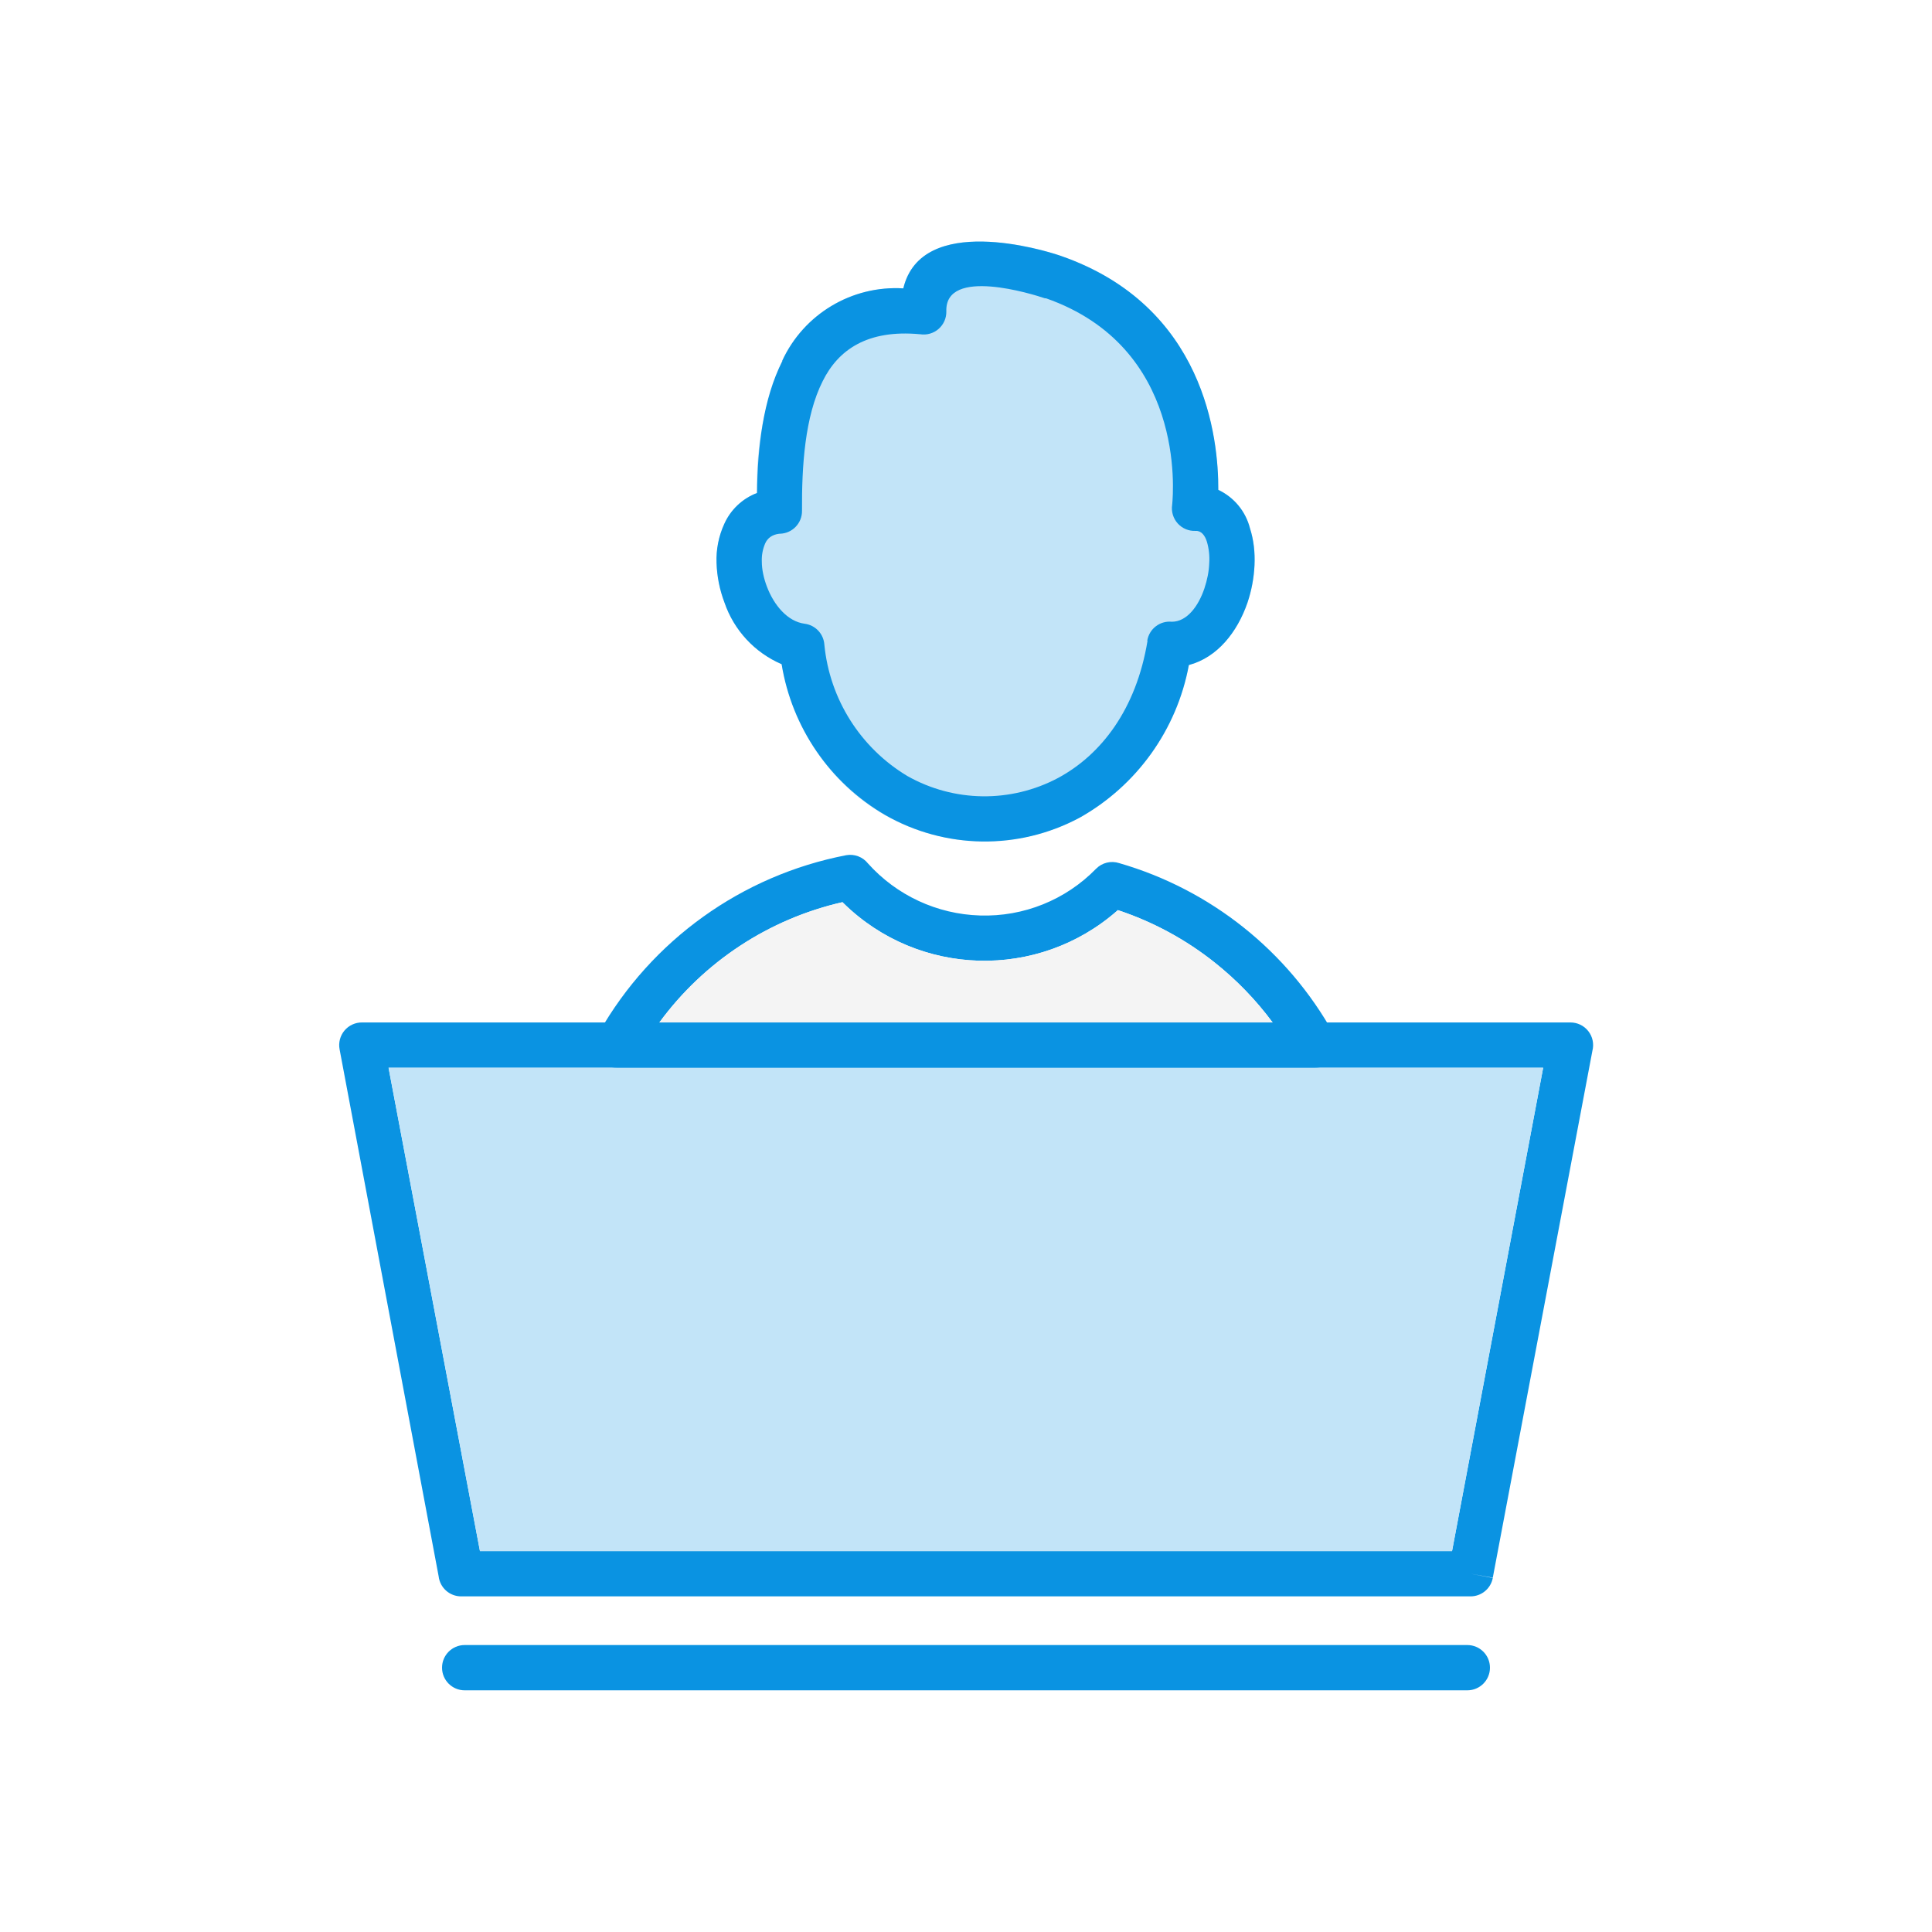
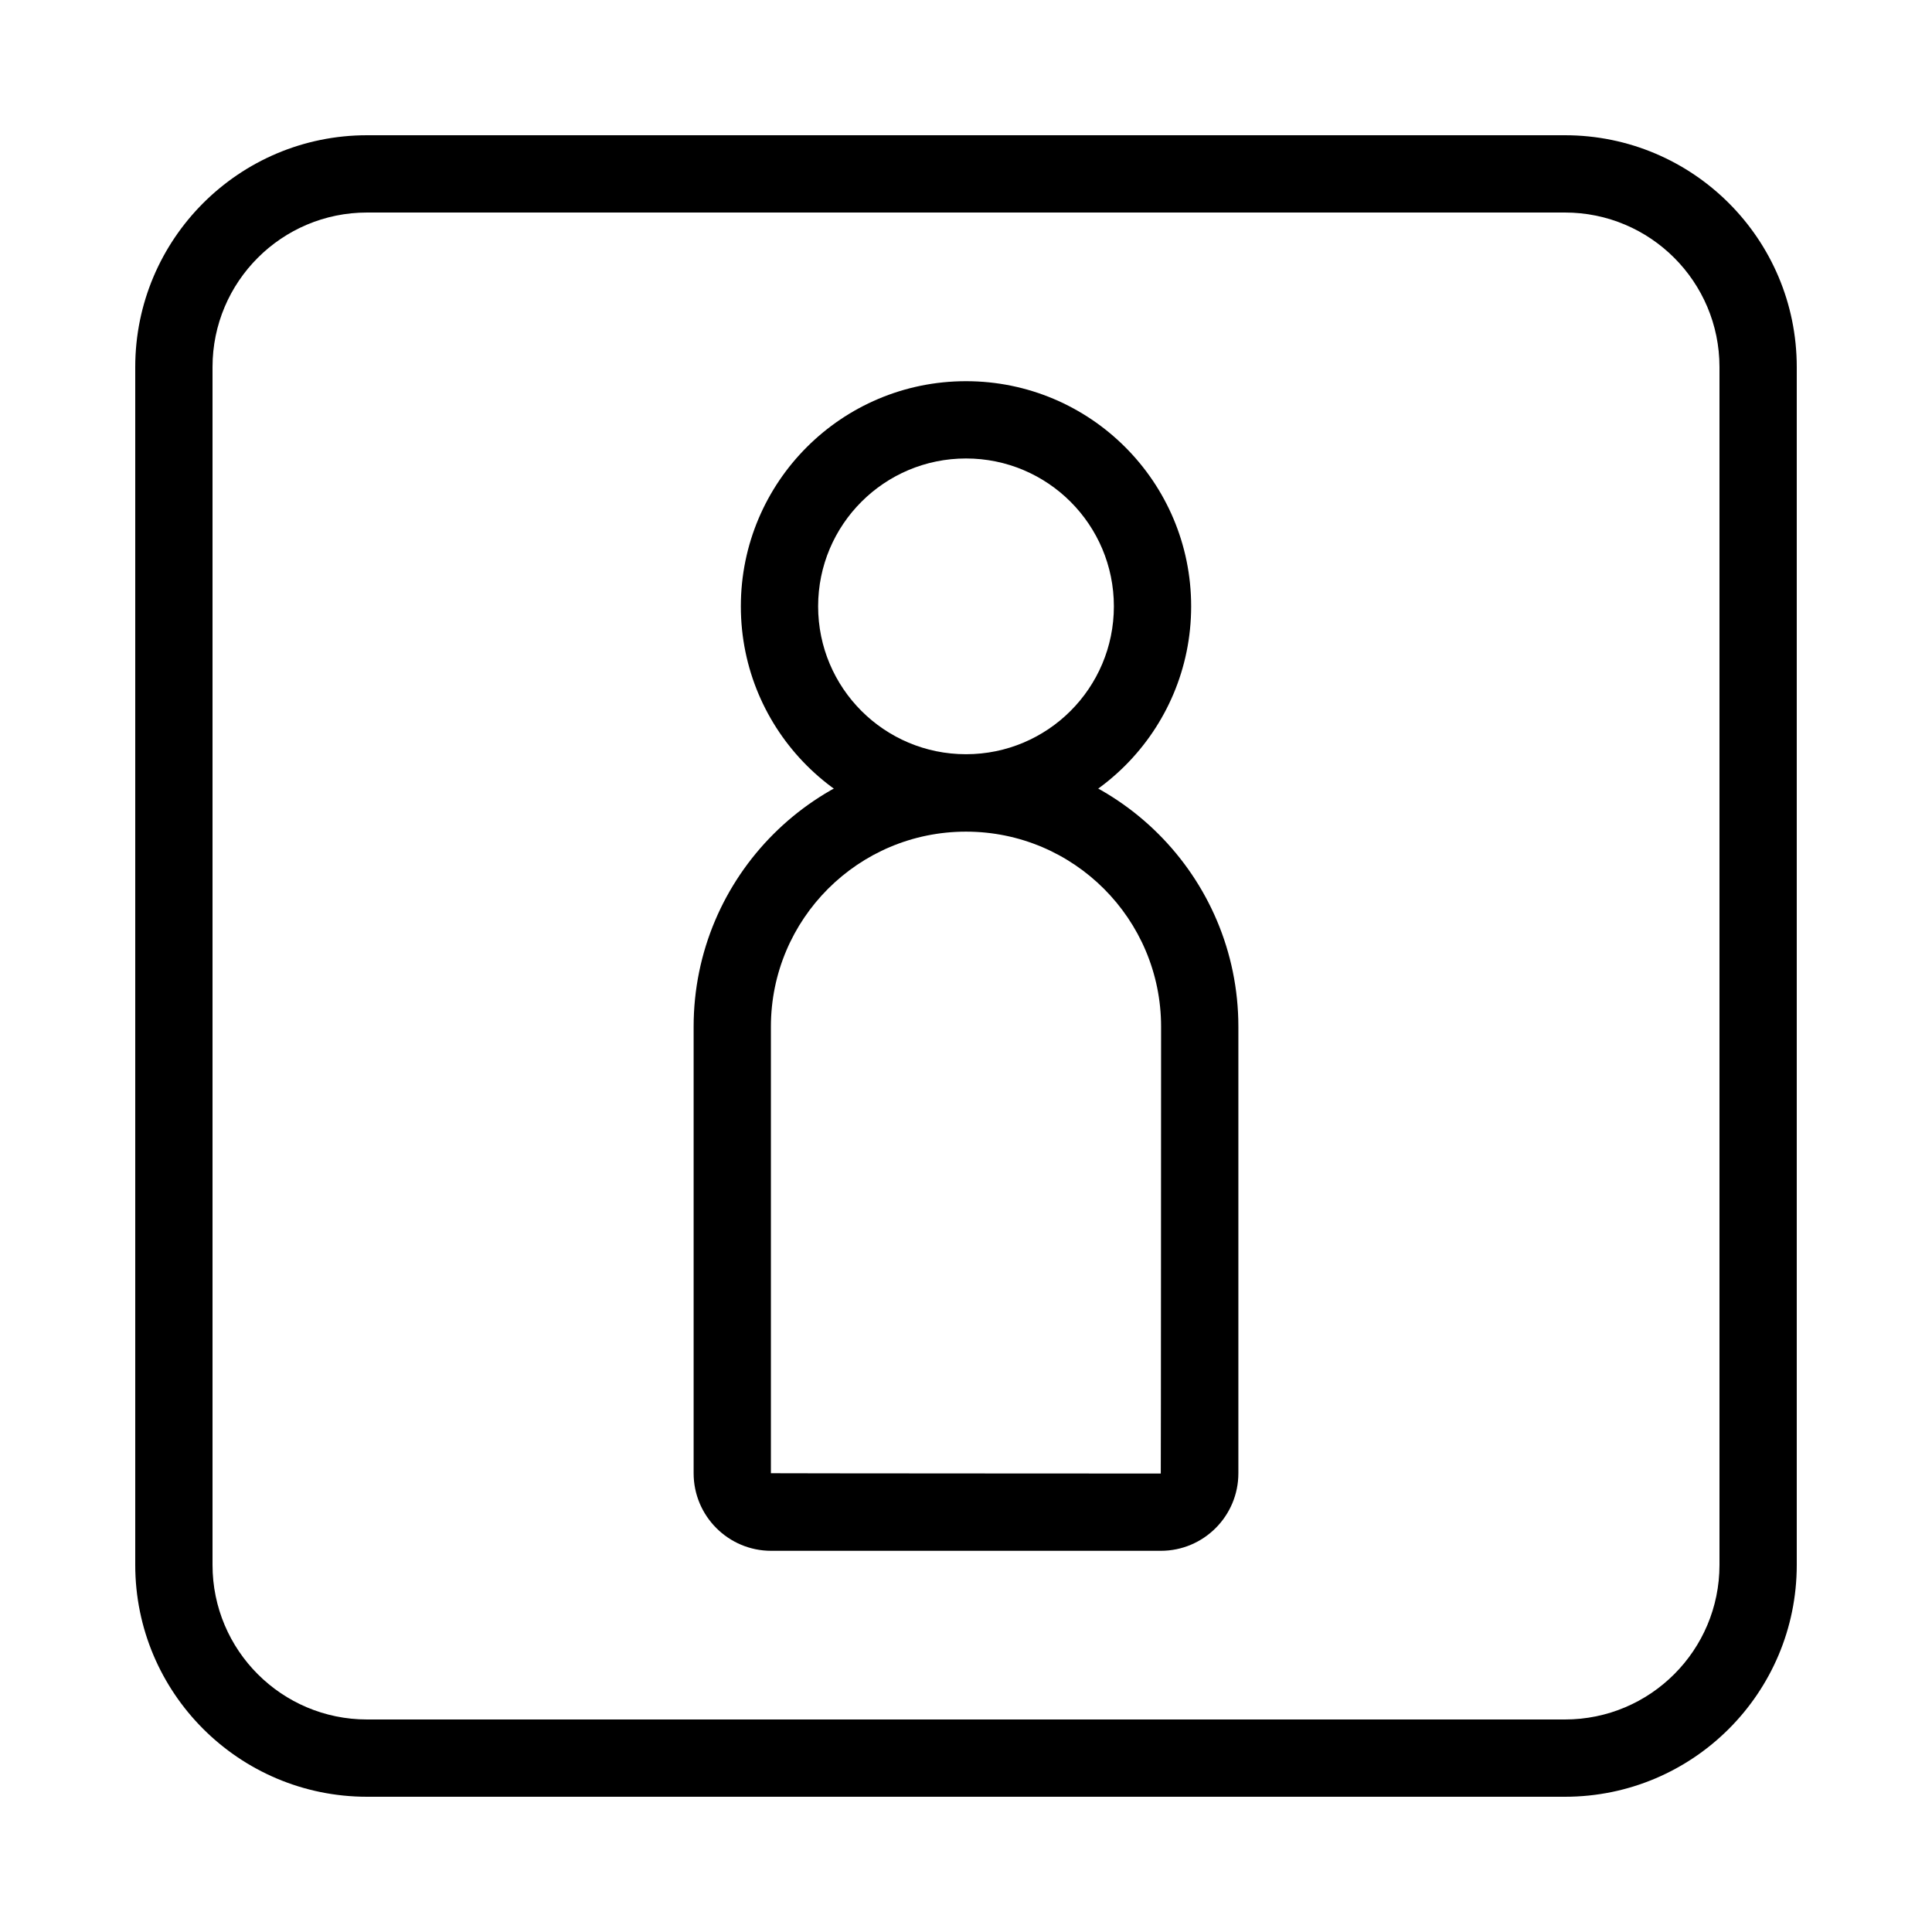
- <svg xmlns="http://www.w3.org/2000/svg" xml:space="preserve" width="655.359" height="655.359" style="shape-rendering:geometricPrecision;text-rendering:geometricPrecision;image-rendering:optimizeQuality;fill-rule:evenodd;clip-rule:evenodd" viewBox="0 0 6.827 6.827" id="laptop">
-   <g id="Layer_x0020_1">
-     <path d="M3.814 2.89a.782.782 0 0 0 .387-.54c.1-.027.171-.116.207-.22a.487.487 0 0 0 .025-.133.374.374 0 0 0-.016-.13.206.206 0 0 0-.112-.136c0-.182-.047-.65-.557-.827a.08.08 0 0 0-.006-.002c-.05-.017-.486-.151-.55.117a.442.442 0 0 0-.428.256 1.096 1.096 0 0 0-.089.467.208.208 0 0 0-.116.11.303.303 0 0 0-.027.137.433.433 0 0 0 .028.14.366.366 0 0 0 .202.218c.049.255.19.434.366.534a.714.714 0 0 0 .686.008z" style="fill:#c2e4f8" />
-     <path d="M1.279 3.613h4.27a.08.08 0 0 1 .078.1l-.352 1.862-.078-.014.078.015a.08.08 0 0 1-.08.065H1.63a.08.08 0 0 1-.08-.071L1.2 3.708a.08.08 0 0 1 .08-.095zm4.174.16h-4.08l.323 1.708h3.435l.322-1.708zM1.642 5.813a.08.08 0 0 0 0 .16h3.543a.08.08 0 0 0 0-.16H1.642z" style="fill:#0a93e2;fill-rule:nonzero" />
-     <g id="_240751248">
-       <path id="_240751968" d="M3.25 1.181c-.185-.017-.288.055-.343.166-.063.125-.074.3-.073.458a.08.08 0 0 1-.078.081h-.002c-.026.003-.042.016-.05.034a.146.146 0 0 0-.012.065c0 .028.007.059.018.088.025.066.073.123.133.131l-.01.08.01-.08a.08.08 0 0 1 .07.074.61.61 0 0 0 .293.464.554.554 0 0 0 .533.007c.152-.082.276-.242.316-.485l.079.013-.08-.013a.08.08 0 0 1 .087-.067c.053 0 .094-.055.115-.118.01-.03.016-.06.017-.089a.218.218 0 0 0-.008-.075c-.007-.023-.02-.04-.04-.039a.08.08 0 0 1-.083-.092c.005-.05.045-.558-.446-.73h-.004c-.041-.014-.353-.112-.348.046a.08.08 0 0 1-.093.081zm-.486.094a.442.442 0 0 1 .428-.256c.064-.268.5-.134.55-.117a.08.08 0 0 1 .006.002l-.026.075.026-.075c.51.177.558.645.557.827a.206.206 0 0 1 .112.136c.013.04.018.084.016.13a.487.487 0 0 1-.025.133c-.036.104-.106.193-.207.22a.782.782 0 0 1-.387.54.709.709 0 0 1-.686-.01.756.756 0 0 1-.366-.533.366.366 0 0 1-.202-.218.433.433 0 0 1-.028-.14.303.303 0 0 1 .027-.137.208.208 0 0 1 .116-.11c.002-.16.021-.332.09-.467z" style="fill:#0a93e2;fill-rule:nonzero" />
-       <path id="_240751872" d="M3.955 3.05a1.27 1.27 0 0 1 .758.604.08.08 0 0 1-.07.12h-2.46a.08.08 0 0 1-.066-.126 1.285 1.285 0 0 1 .873-.626.08.08 0 0 1 .077.029.554.554 0 0 0 .396.184.548.548 0 0 0 .41-.165.08.08 0 0 1 .082-.02zm.337.351a1.11 1.11 0 0 0-.342-.185l-.002.002a.711.711 0 0 1-.968-.027l-.003-.003a1.107 1.107 0 0 0-.647.425h2.167a1.128 1.128 0 0 0-.205-.212z" style="fill:#0a93e2;fill-rule:nonzero" />
-     </g>
-     <path d="M4.292 3.401a1.11 1.11 0 0 0-.342-.185l-.002.002a.711.711 0 0 1-.968-.027l-.003-.003a1.107 1.107 0 0 0-.647.425h2.167a1.128 1.128 0 0 0-.205-.212z" style="fill:#f4f4f4" />
-     <path d="M4.642 3.773H1.373l.323 1.708h3.435l.322-1.708h-.811z" style="fill:#c2e4f8" />
-   </g>
-   <path d="M0 0h6.827v6.827H0z" style="fill:none" />
+ <svg xmlns="http://www.w3.org/2000/svg" fill="#000000" width="800px" height="800px" viewBox="0 0 1024 1024">
+   <path d="M590.378 321.375c0-43.289-35.088-78.377-78.377-78.377s-78.377 35.088-78.377 78.377c0 43.289 35.088 78.377 78.377 78.377s78.377-35.088 78.377-78.377zm40.96 0c0 65.91-53.426 119.337-119.337 119.337s-119.337-53.426-119.337-119.337c0-65.91 53.426-119.337 119.337-119.337s119.337 53.426 119.337 119.337z" />
+   <path d="M615.238 781.003c.091 0 .164-236.81.164-236.81 0-57.106-46.294-103.404-103.404-103.404-57.103 0-103.404 46.301-103.404 103.404v236.646c0 .086 206.643.164 206.643.164zm0 40.96H408.759c-22.708 0-41.124-18.416-41.124-41.124V544.193c0-79.724 64.639-144.364 144.364-144.364 79.731 0 144.364 64.636 144.364 144.364v236.646c0 22.71-18.408 41.124-41.124 41.124z" />
+   <path d="M829.44 911.36c45.245 0 81.92-36.675 81.92-81.92V194.56c0-45.245-36.675-81.92-81.92-81.92H194.56c-45.245 0-81.92 36.675-81.92 81.92v634.88c0 45.245 36.675 81.92 81.92 81.92h634.88zm0 40.96H194.56c-67.866 0-122.88-55.014-122.88-122.88V194.56c0-67.866 55.014-122.88 122.88-122.88h634.88c67.866 0 122.88 55.014 122.88 122.88v634.88c0 67.866-55.014 122.88-122.88 122.88z" />
</svg>
